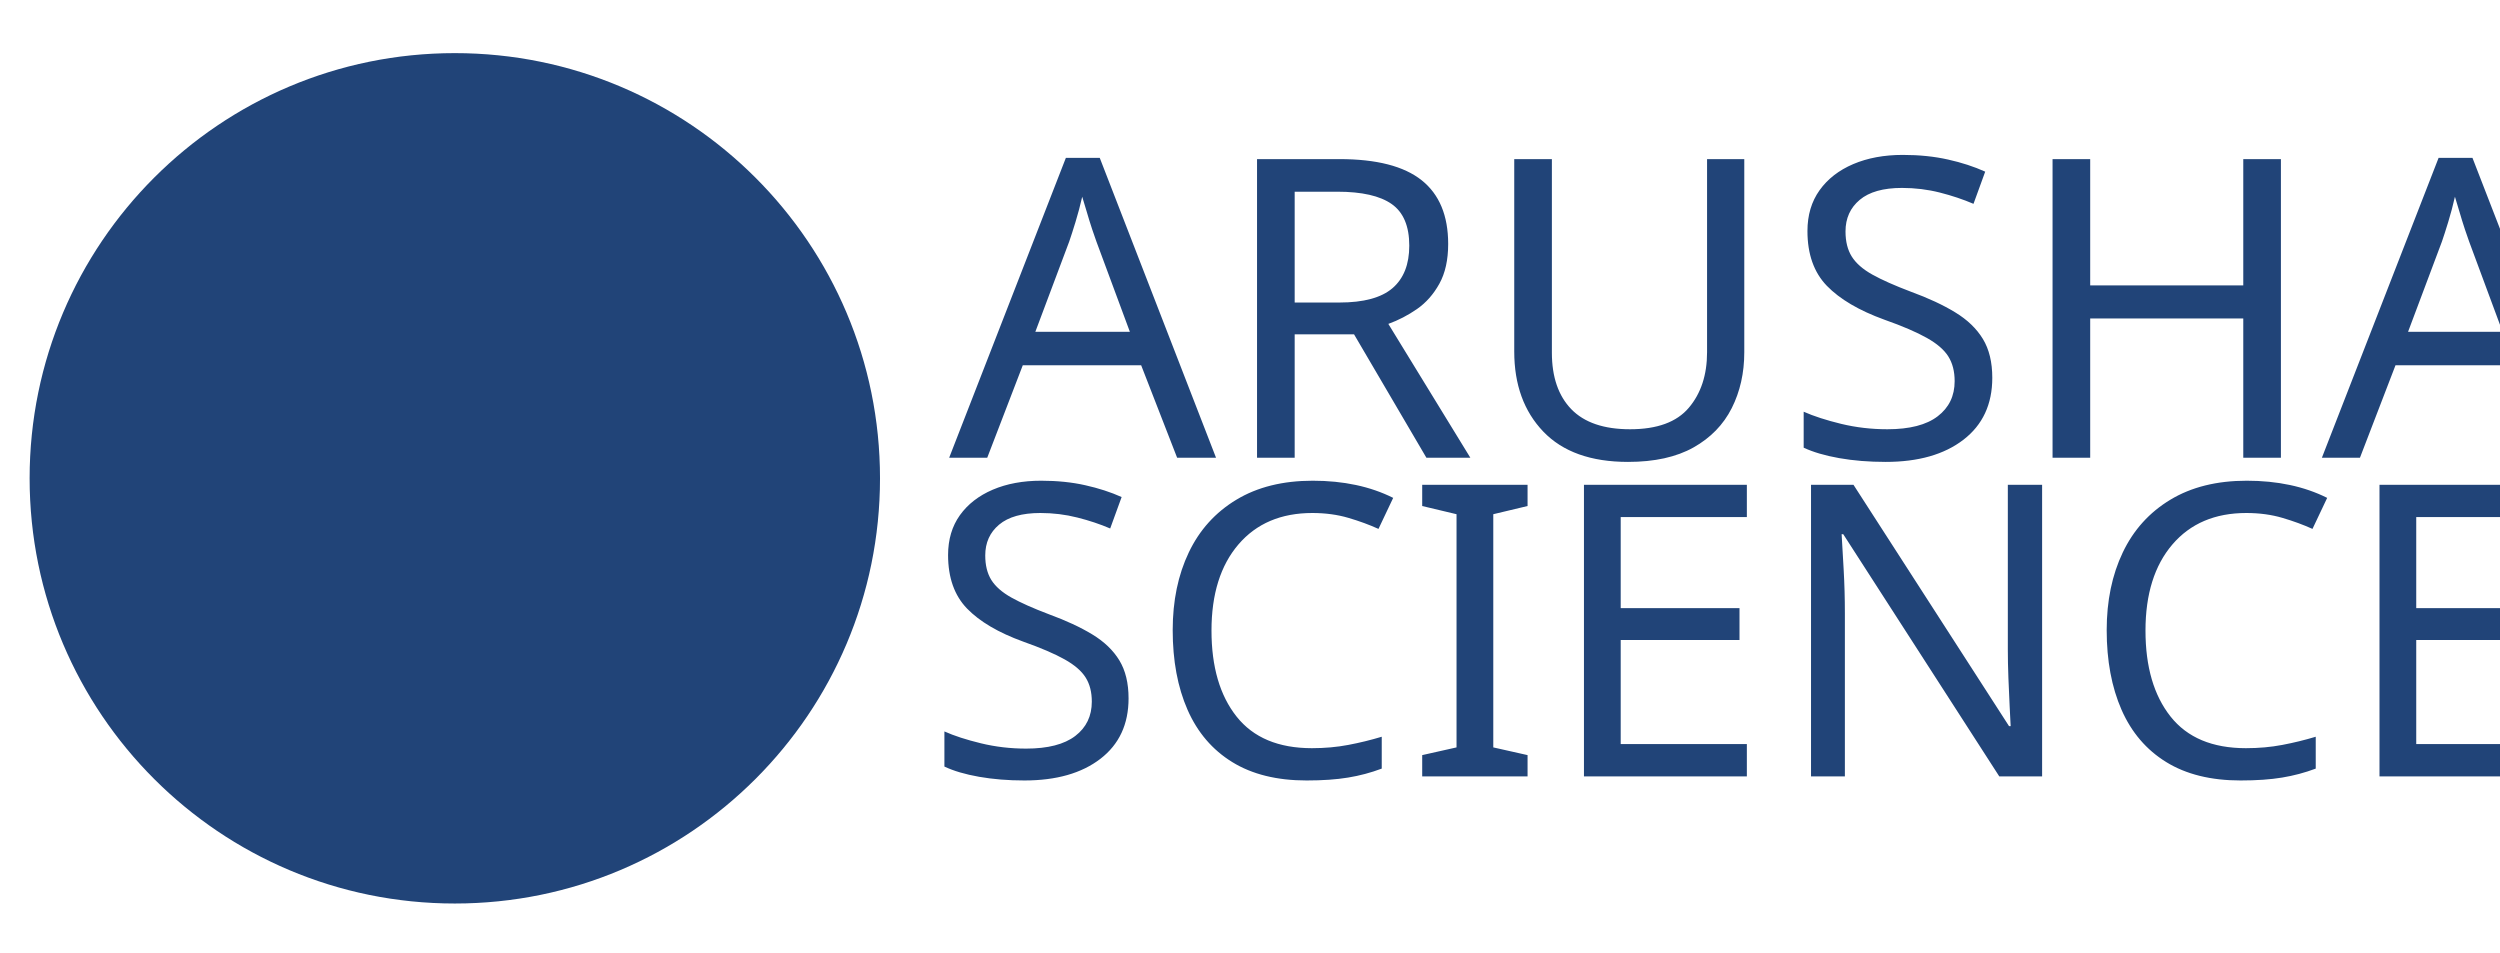
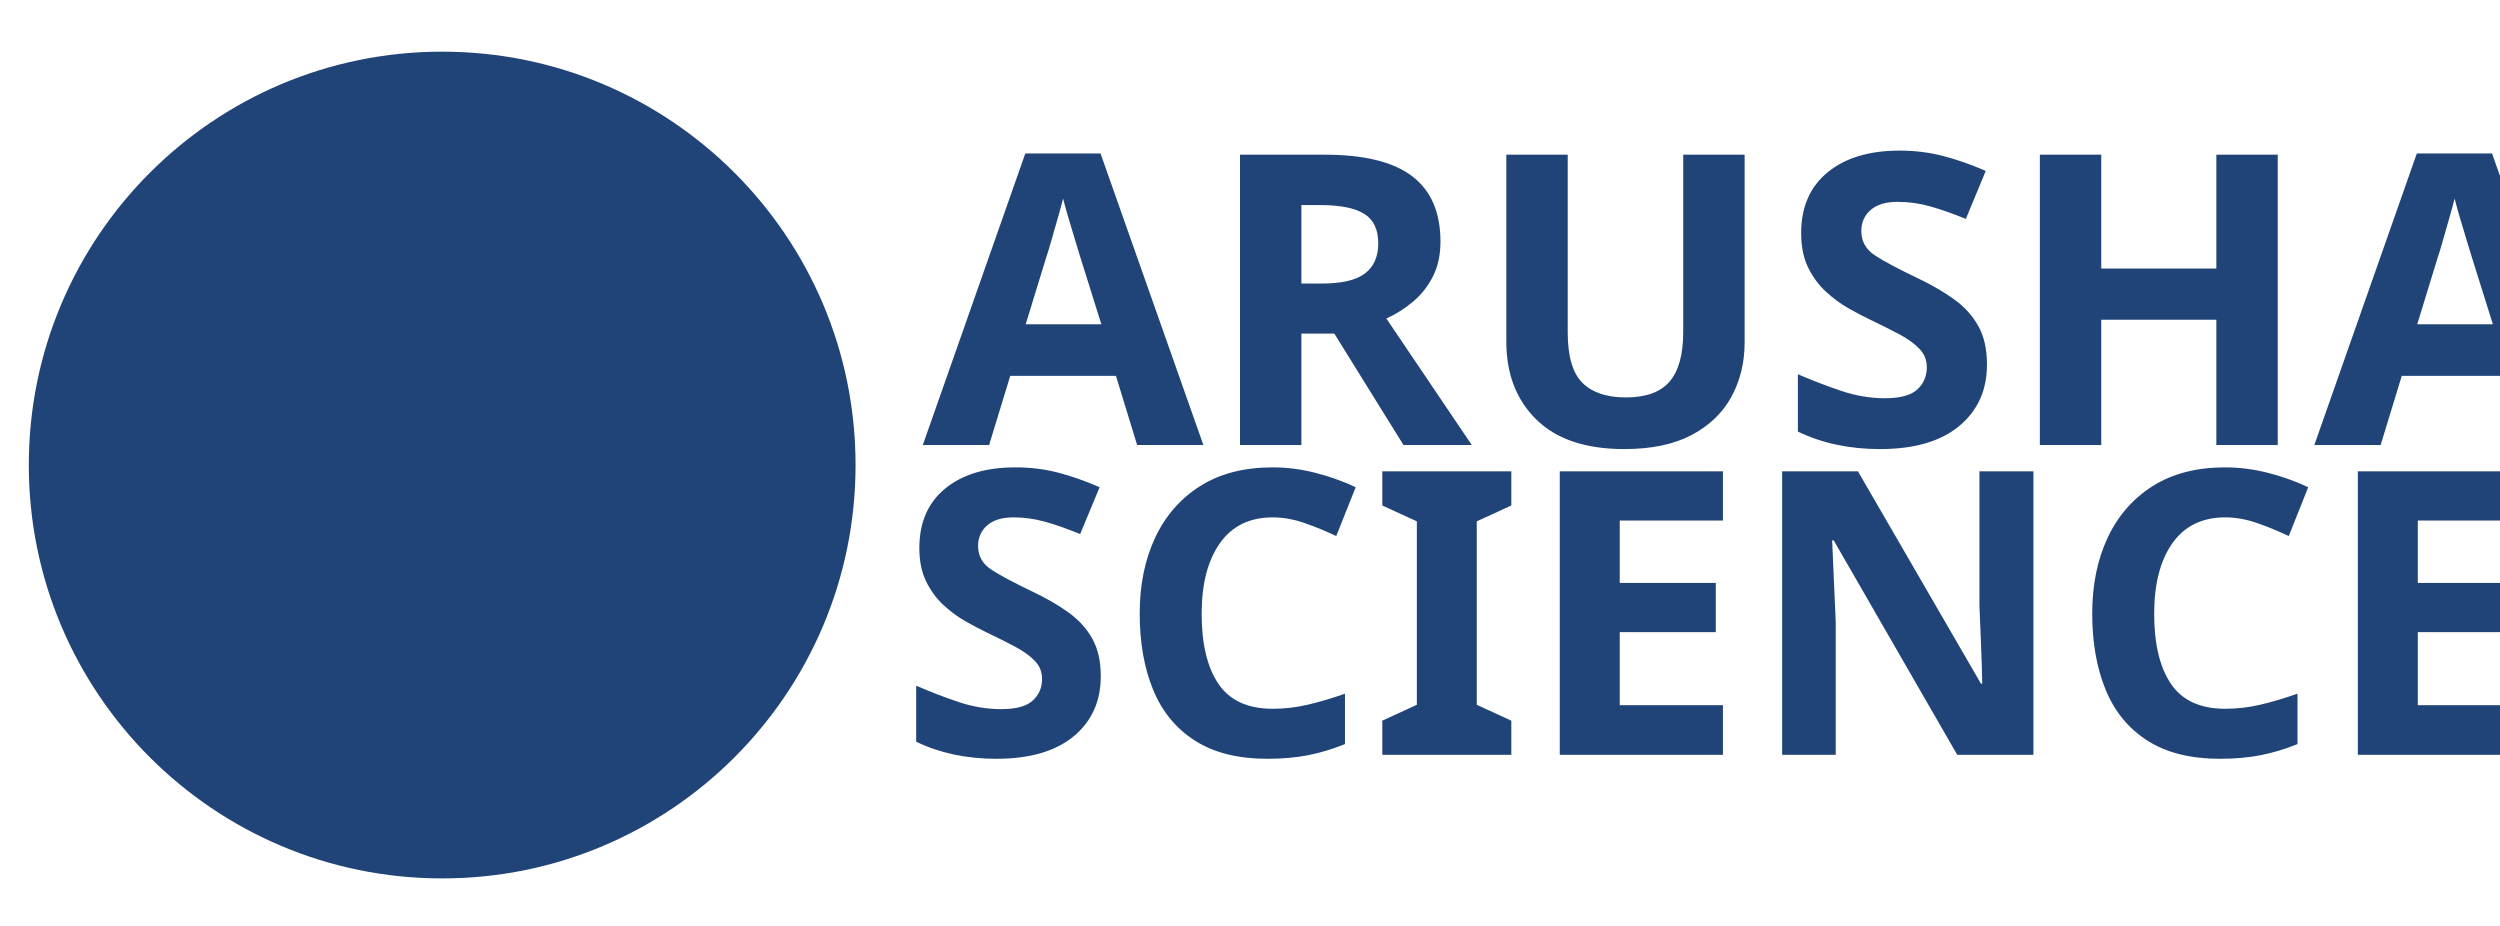
- <svg xmlns="http://www.w3.org/2000/svg" width="210mm" height="80mm" viewBox="0 0 744.094 283.465" id="svg2" version="1.1">
+ <svg xmlns="http://www.w3.org/2000/svg" width="216mm" height="80mm" viewBox="0 0 765.354 283.465" id="svg2" version="1.1">
  <defs id="defs4" />
  <g id="layer1" transform="translate(0,-768.8976)">
    <circle style="opacity:1;fill:#214478;fill-opacity:1;stroke:none;stroke-width:4.03;stroke-miterlimit:4;stroke-dasharray:none;stroke-opacity:1" id="path4136" cx="135.369" cy="911.264" r="126.554" />
-     <text xml:space="preserve" style="font-style:normal;font-weight:normal;font-size:124.489px;line-height:125%;font-family:sans-serif;letter-spacing:0px;word-spacing:0px;fill:#214478;fill-opacity:1;stroke:none;stroke-width:1px;stroke-linecap:butt;stroke-linejoin:miter;stroke-opacity:1" x="282.511" y="905.129" id="text4138">
-       <tspan id="tspan4140" x="282.511" y="905.129" style="font-style:normal;font-variant:normal;font-weight:normal;font-stretch:normal;font-family:'Sitka Heading';-inkscape-font-specification:'Sitka Heading';fill:#214478;fill-opacity:1">ARUSHA</tspan>
+     <text xml:space="preserve" style="font-style:normal;font-variant:normal;font-weight:bold;font-stretch:normal;font-size:124.489px;line-height:125%;font-family:'Sitka Heading';-inkscape-font-specification:'Sitka Heading Bold';letter-spacing:0px;word-spacing:0px;fill:#214478;fill-opacity:1;stroke:none;stroke-width:1px;stroke-linecap:butt;stroke-linejoin:miter;stroke-opacity:1" x="282.511" y="905.129" id="text4138">
+       <tspan id="tspan4140" x="282.511" y="905.129" style="font-style:normal;font-variant:normal;font-weight:bold;font-stretch:normal;font-family:'Sitka Heading';-inkscape-font-specification:'Sitka Heading Bold';fill:#214478;fill-opacity:1">ARUSHA</tspan>
    </text>
    <text xml:space="preserve" style="font-style:normal;font-weight:normal;font-size:40px;line-height:125%;font-family:sans-serif;letter-spacing:0px;word-spacing:0px;fill:#000000;fill-opacity:1;stroke:none;stroke-width:1px;stroke-linecap:butt;stroke-linejoin:miter;stroke-opacity:1" x="398.929" y="330.219" id="text4142">
      <tspan id="tspan4144" x="398.929" y="330.219" />
    </text>
-     <text xml:space="preserve" style="font-style:normal;font-weight:normal;font-size:121.553px;line-height:125%;font-family:sans-serif;letter-spacing:0px;word-spacing:0px;fill:#214478;fill-opacity:1;stroke:none;stroke-width:1px;stroke-linecap:butt;stroke-linejoin:miter;stroke-opacity:1" x="274.888" y="999.98" id="text4138-7">
-       <tspan id="tspan4140-2" x="274.888" y="999.98" style="font-style:normal;font-variant:normal;font-weight:normal;font-stretch:normal;font-family:'Sitka Heading';-inkscape-font-specification:'Sitka Heading';fill:#214478;fill-opacity:1">SCIENCE</tspan>
+     <text xml:space="preserve" style="font-style:normal;font-variant:normal;font-weight:bold;font-stretch:normal;font-size:121.553px;line-height:125%;font-family:'Sitka Heading';-inkscape-font-specification:'Sitka Heading Bold';letter-spacing:0px;word-spacing:0px;fill:#214478;fill-opacity:1;stroke:none;stroke-width:1px;stroke-linecap:butt;stroke-linejoin:miter;stroke-opacity:1" x="274.888" y="999.98" id="text4138-7">
+       <tspan id="tspan4140-2" x="274.888" y="999.98" style="font-style:normal;font-variant:normal;font-weight:bold;font-stretch:normal;font-family:'Sitka Heading';-inkscape-font-specification:'Sitka Heading Bold';fill:#214478;fill-opacity:1">SCIENCE</tspan>
    </text>
  </g>
</svg>
